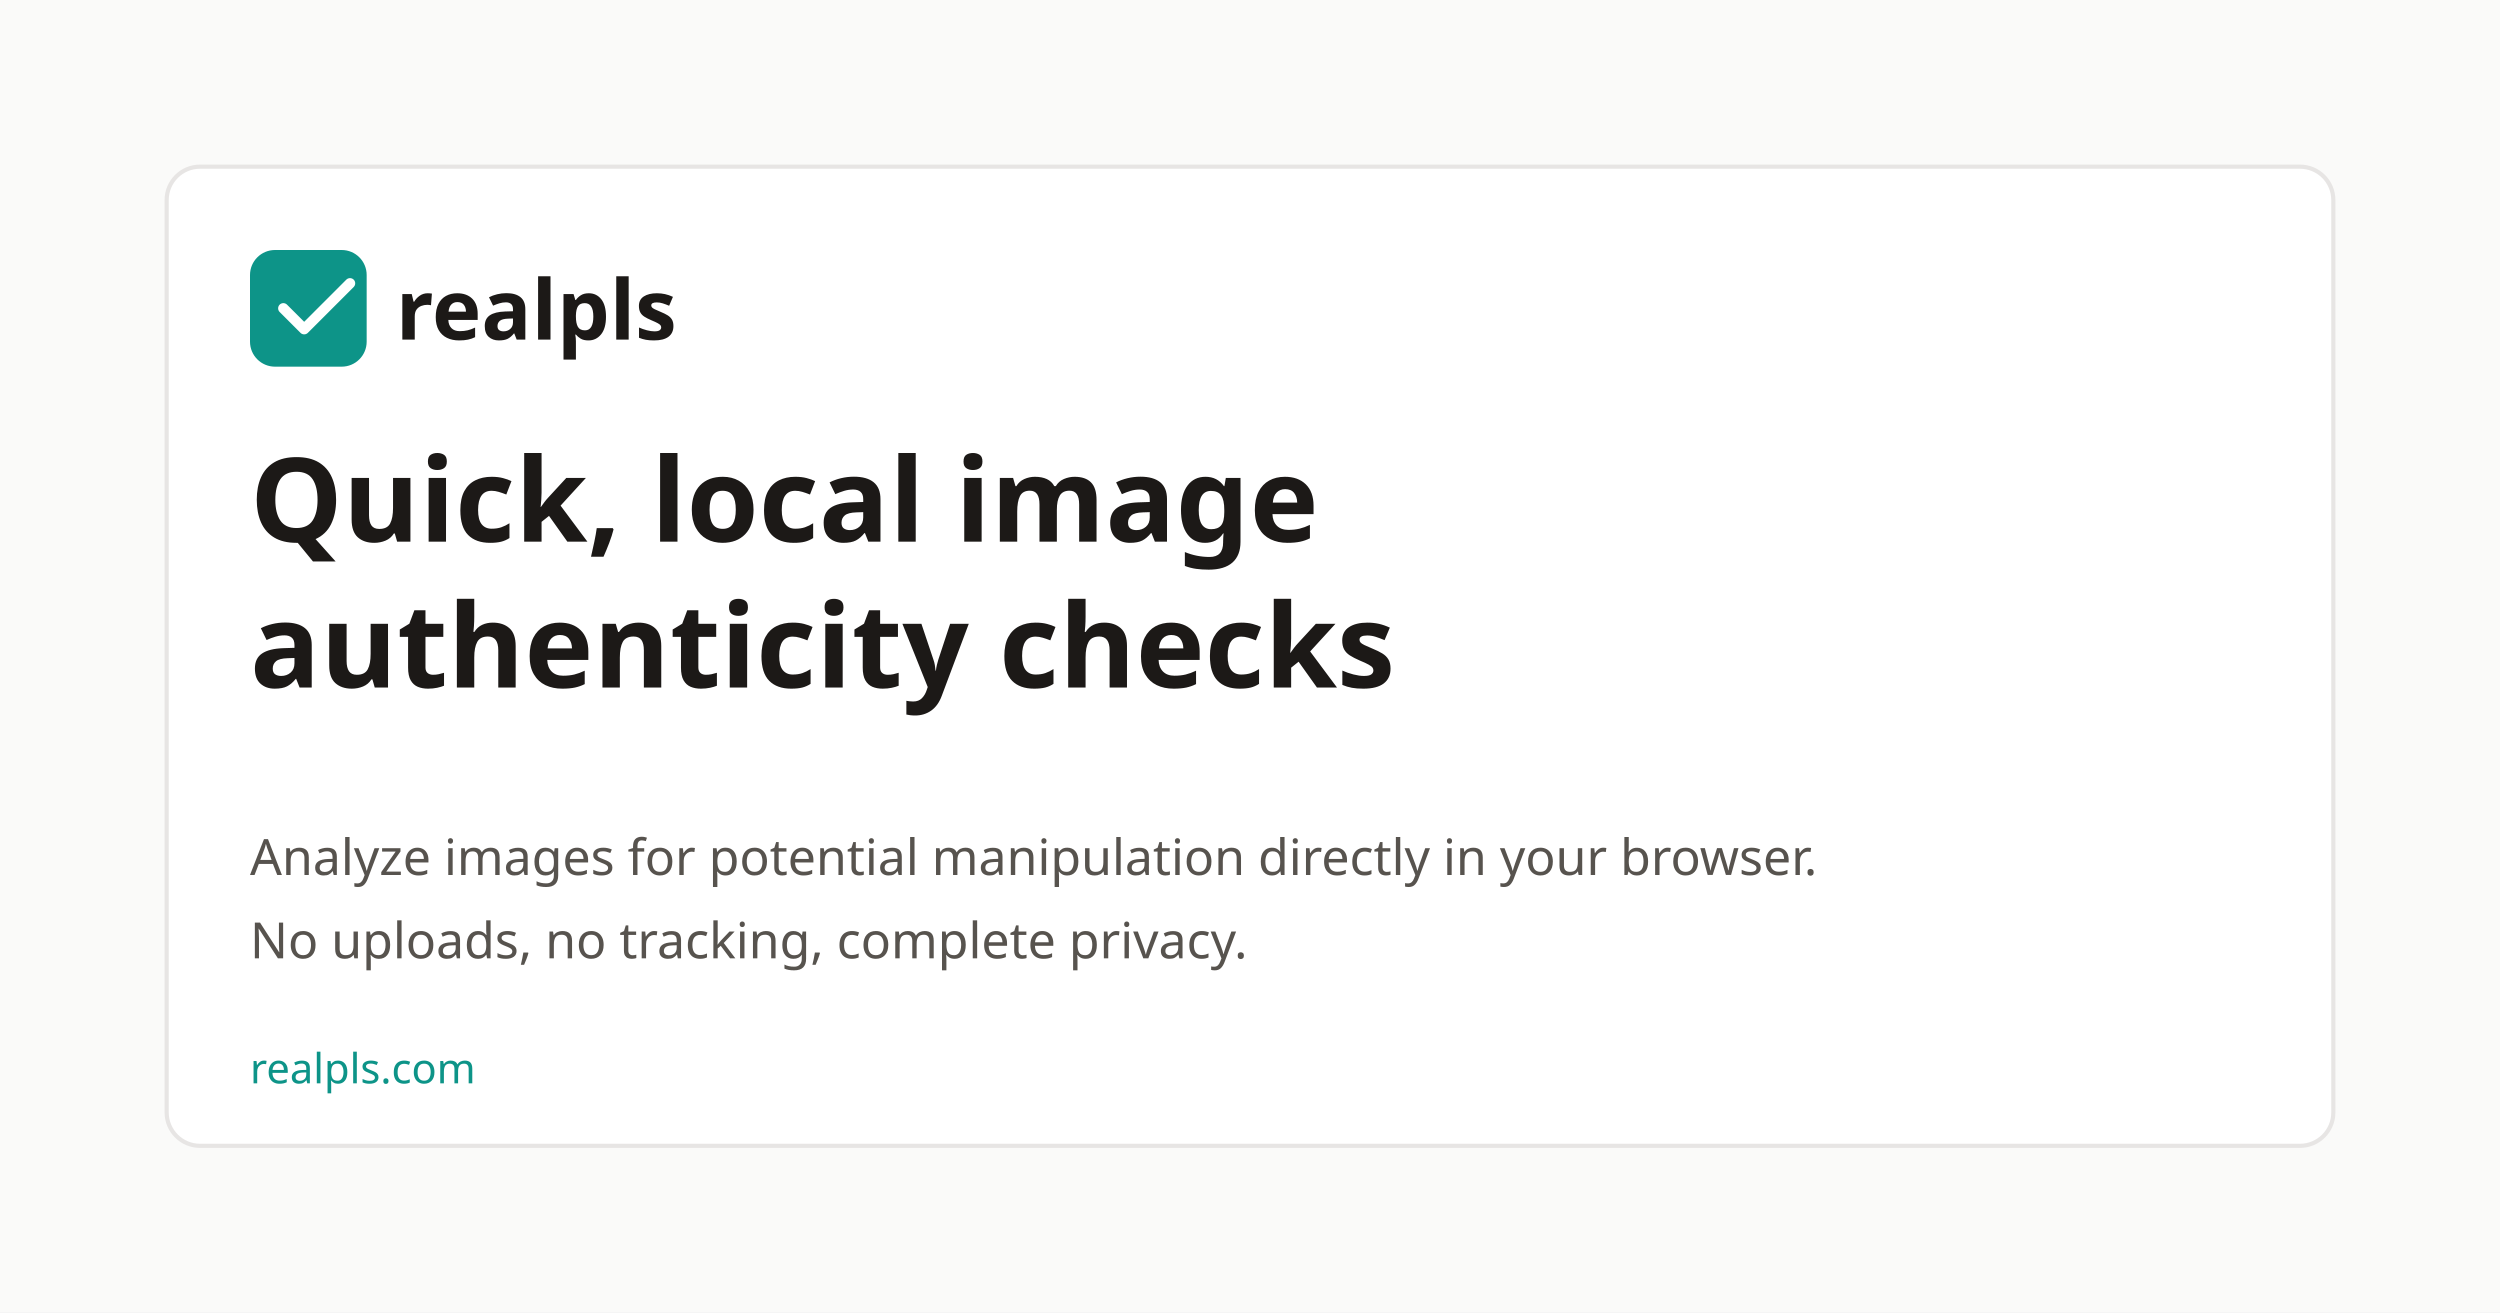
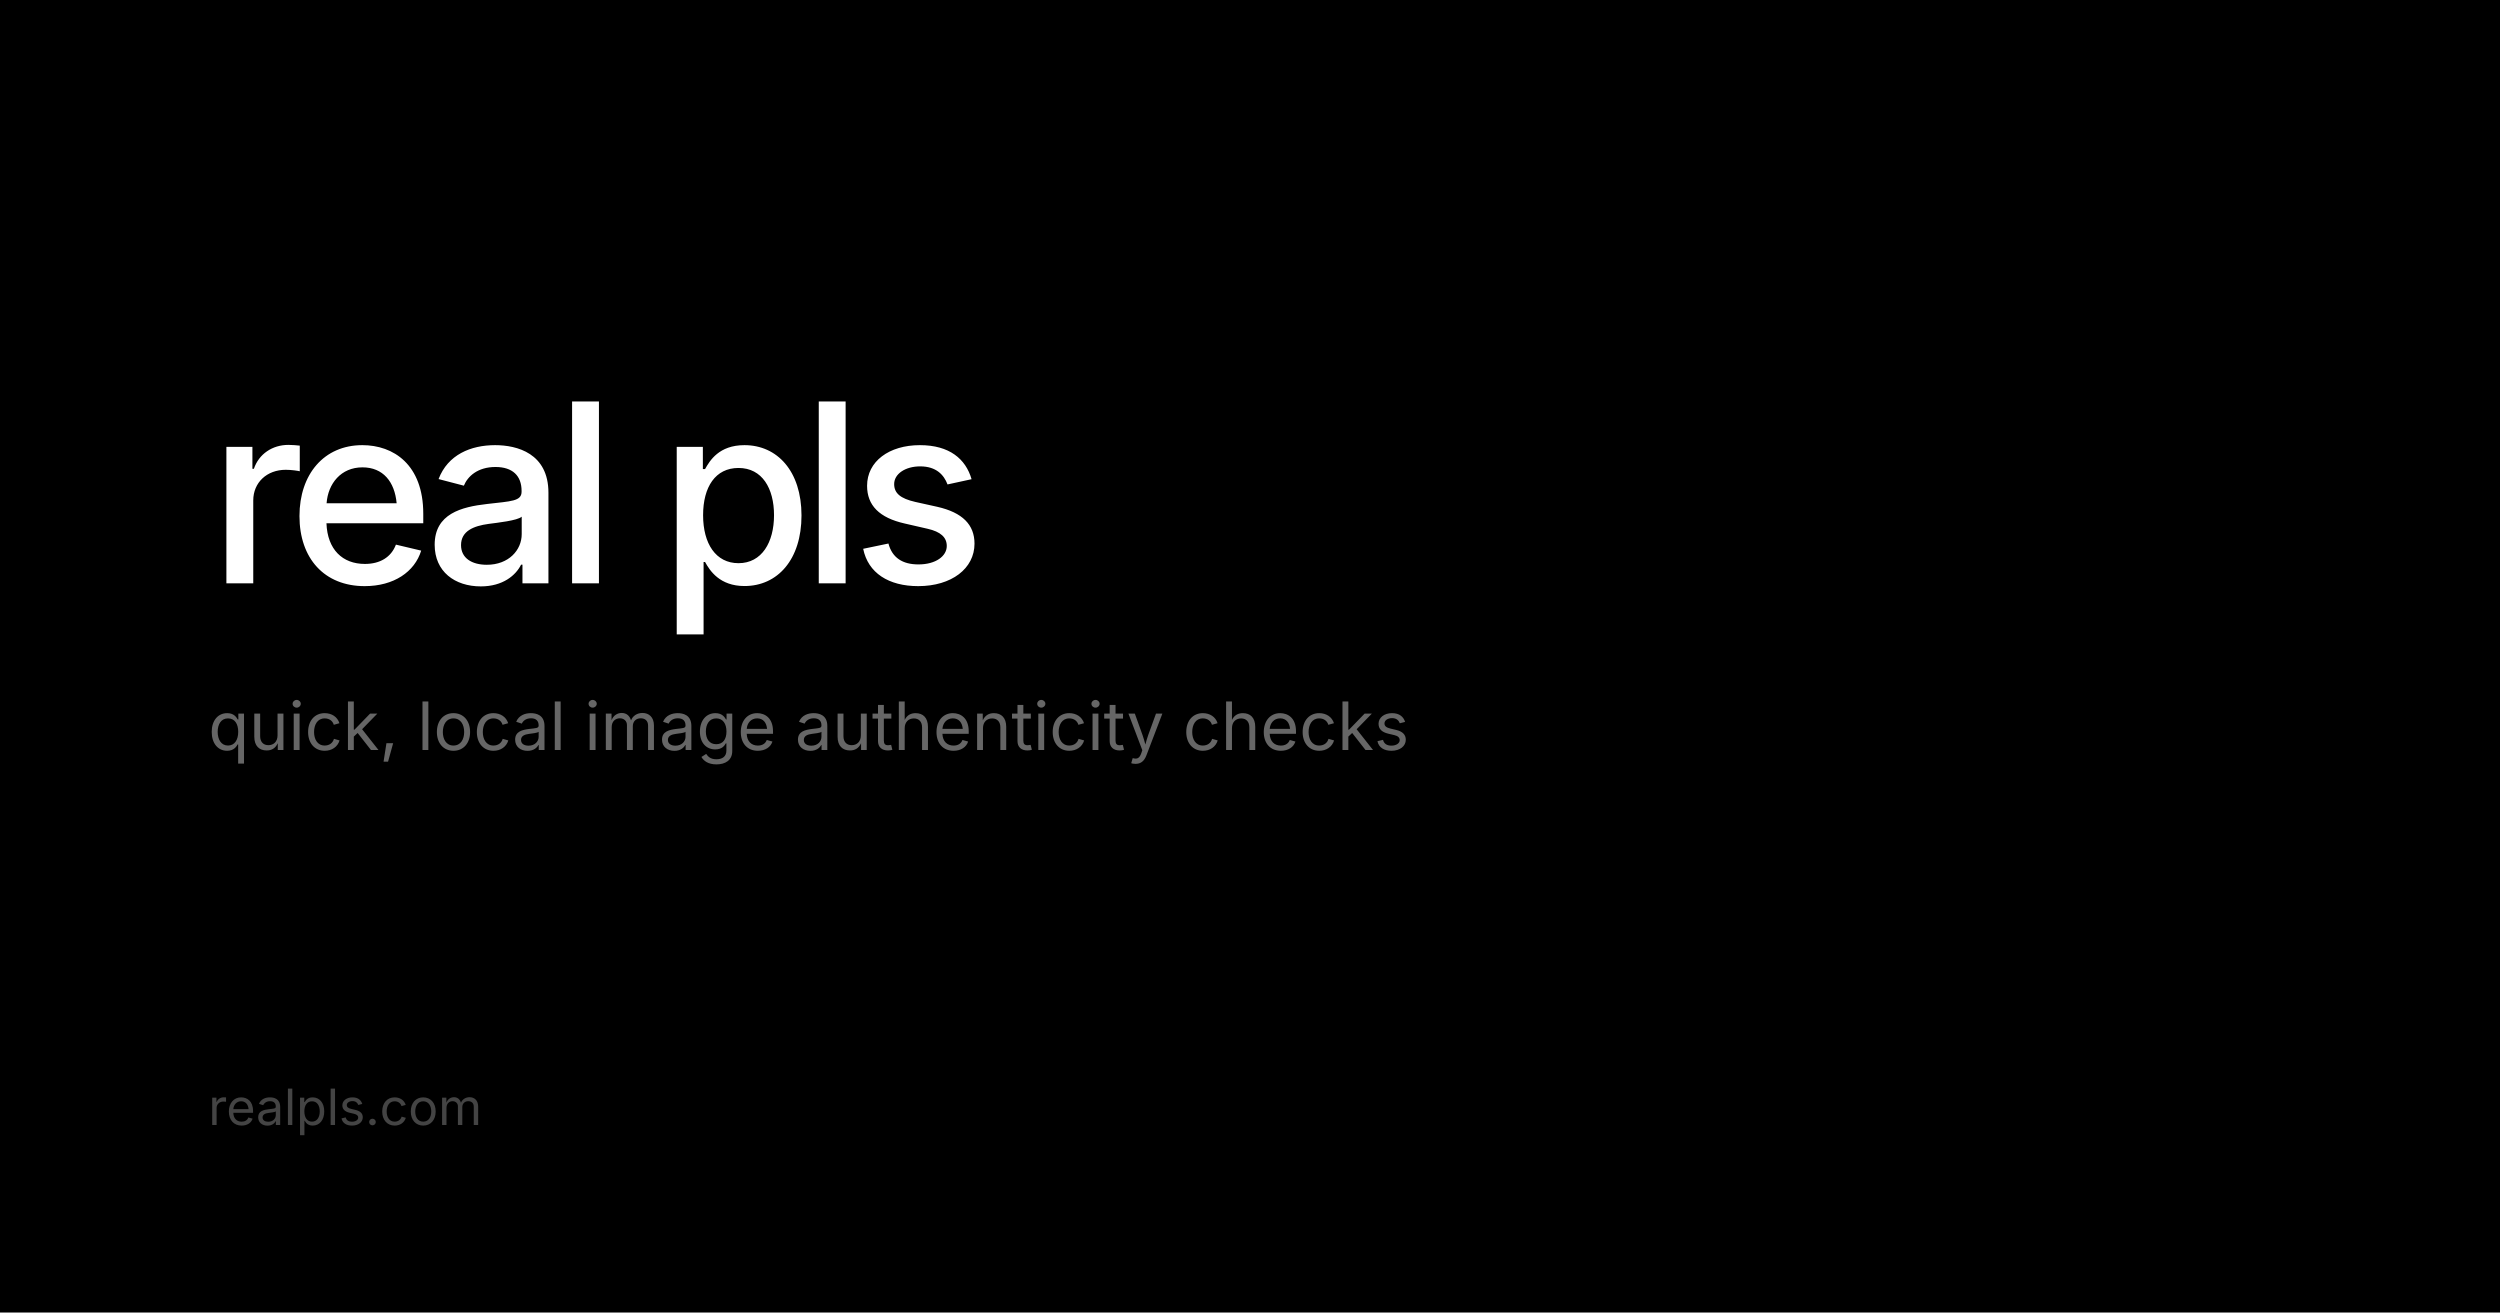
<svg xmlns="http://www.w3.org/2000/svg" width="1200" height="630" viewBox="0 0 1200 630" fill="none">
-   <rect width="1200" height="630" fill="#fafaf9" />
-   <rect x="80" y="80" width="1040" height="470" rx="16" fill="#ffffff" stroke="#e7e5e4" stroke-width="2" />
-   <rect x="120" y="120" width="56" height="56" rx="12" fill="#0d9488" />
-   <path d="M136 148L146 158L168 136" stroke="white" stroke-width="5" stroke-linecap="round" stroke-linejoin="round" />
-   <text x="190" y="163" font-family="system-ui, sans-serif" font-size="40" font-weight="600" fill="#1c1917">realpls</text>
-   <text x="120" y="260" font-family="system-ui, sans-serif" font-size="56" font-weight="600" fill="#1c1917">Quick, local image</text>
-   <text x="120" y="330" font-family="system-ui, sans-serif" font-size="56" font-weight="600" fill="#1c1917">authenticity checks</text>
-   <text x="120" y="420" font-family="system-ui, sans-serif" font-size="24" fill="#57534e">Analyze images for potential manipulation directly in your browser.</text>
-   <text x="120" y="460" font-family="system-ui, sans-serif" font-size="24" fill="#57534e">No uploads, no tracking, complete privacy.</text>
-   <text x="120" y="520" font-family="system-ui, sans-serif" font-size="20" fill="#0d9488">realpls.com</text>
+   <rect width="1200" height="630" fill="#000000" />
+   <text x="100" y="280" font-family="system-ui, -apple-system, sans-serif" font-size="120" font-weight="500" fill="#ffffff" letter-spacing="-6">real pls</text>
+   <text x="100" y="360" font-family="system-ui, -apple-system, sans-serif" font-size="32" font-weight="400" fill="#666666">quick, local image authenticity checks</text>
+   <text x="100" y="540" font-family="system-ui, -apple-system, sans-serif" font-size="24" font-weight="400" fill="#444444">realpls.com</text>
</svg>
